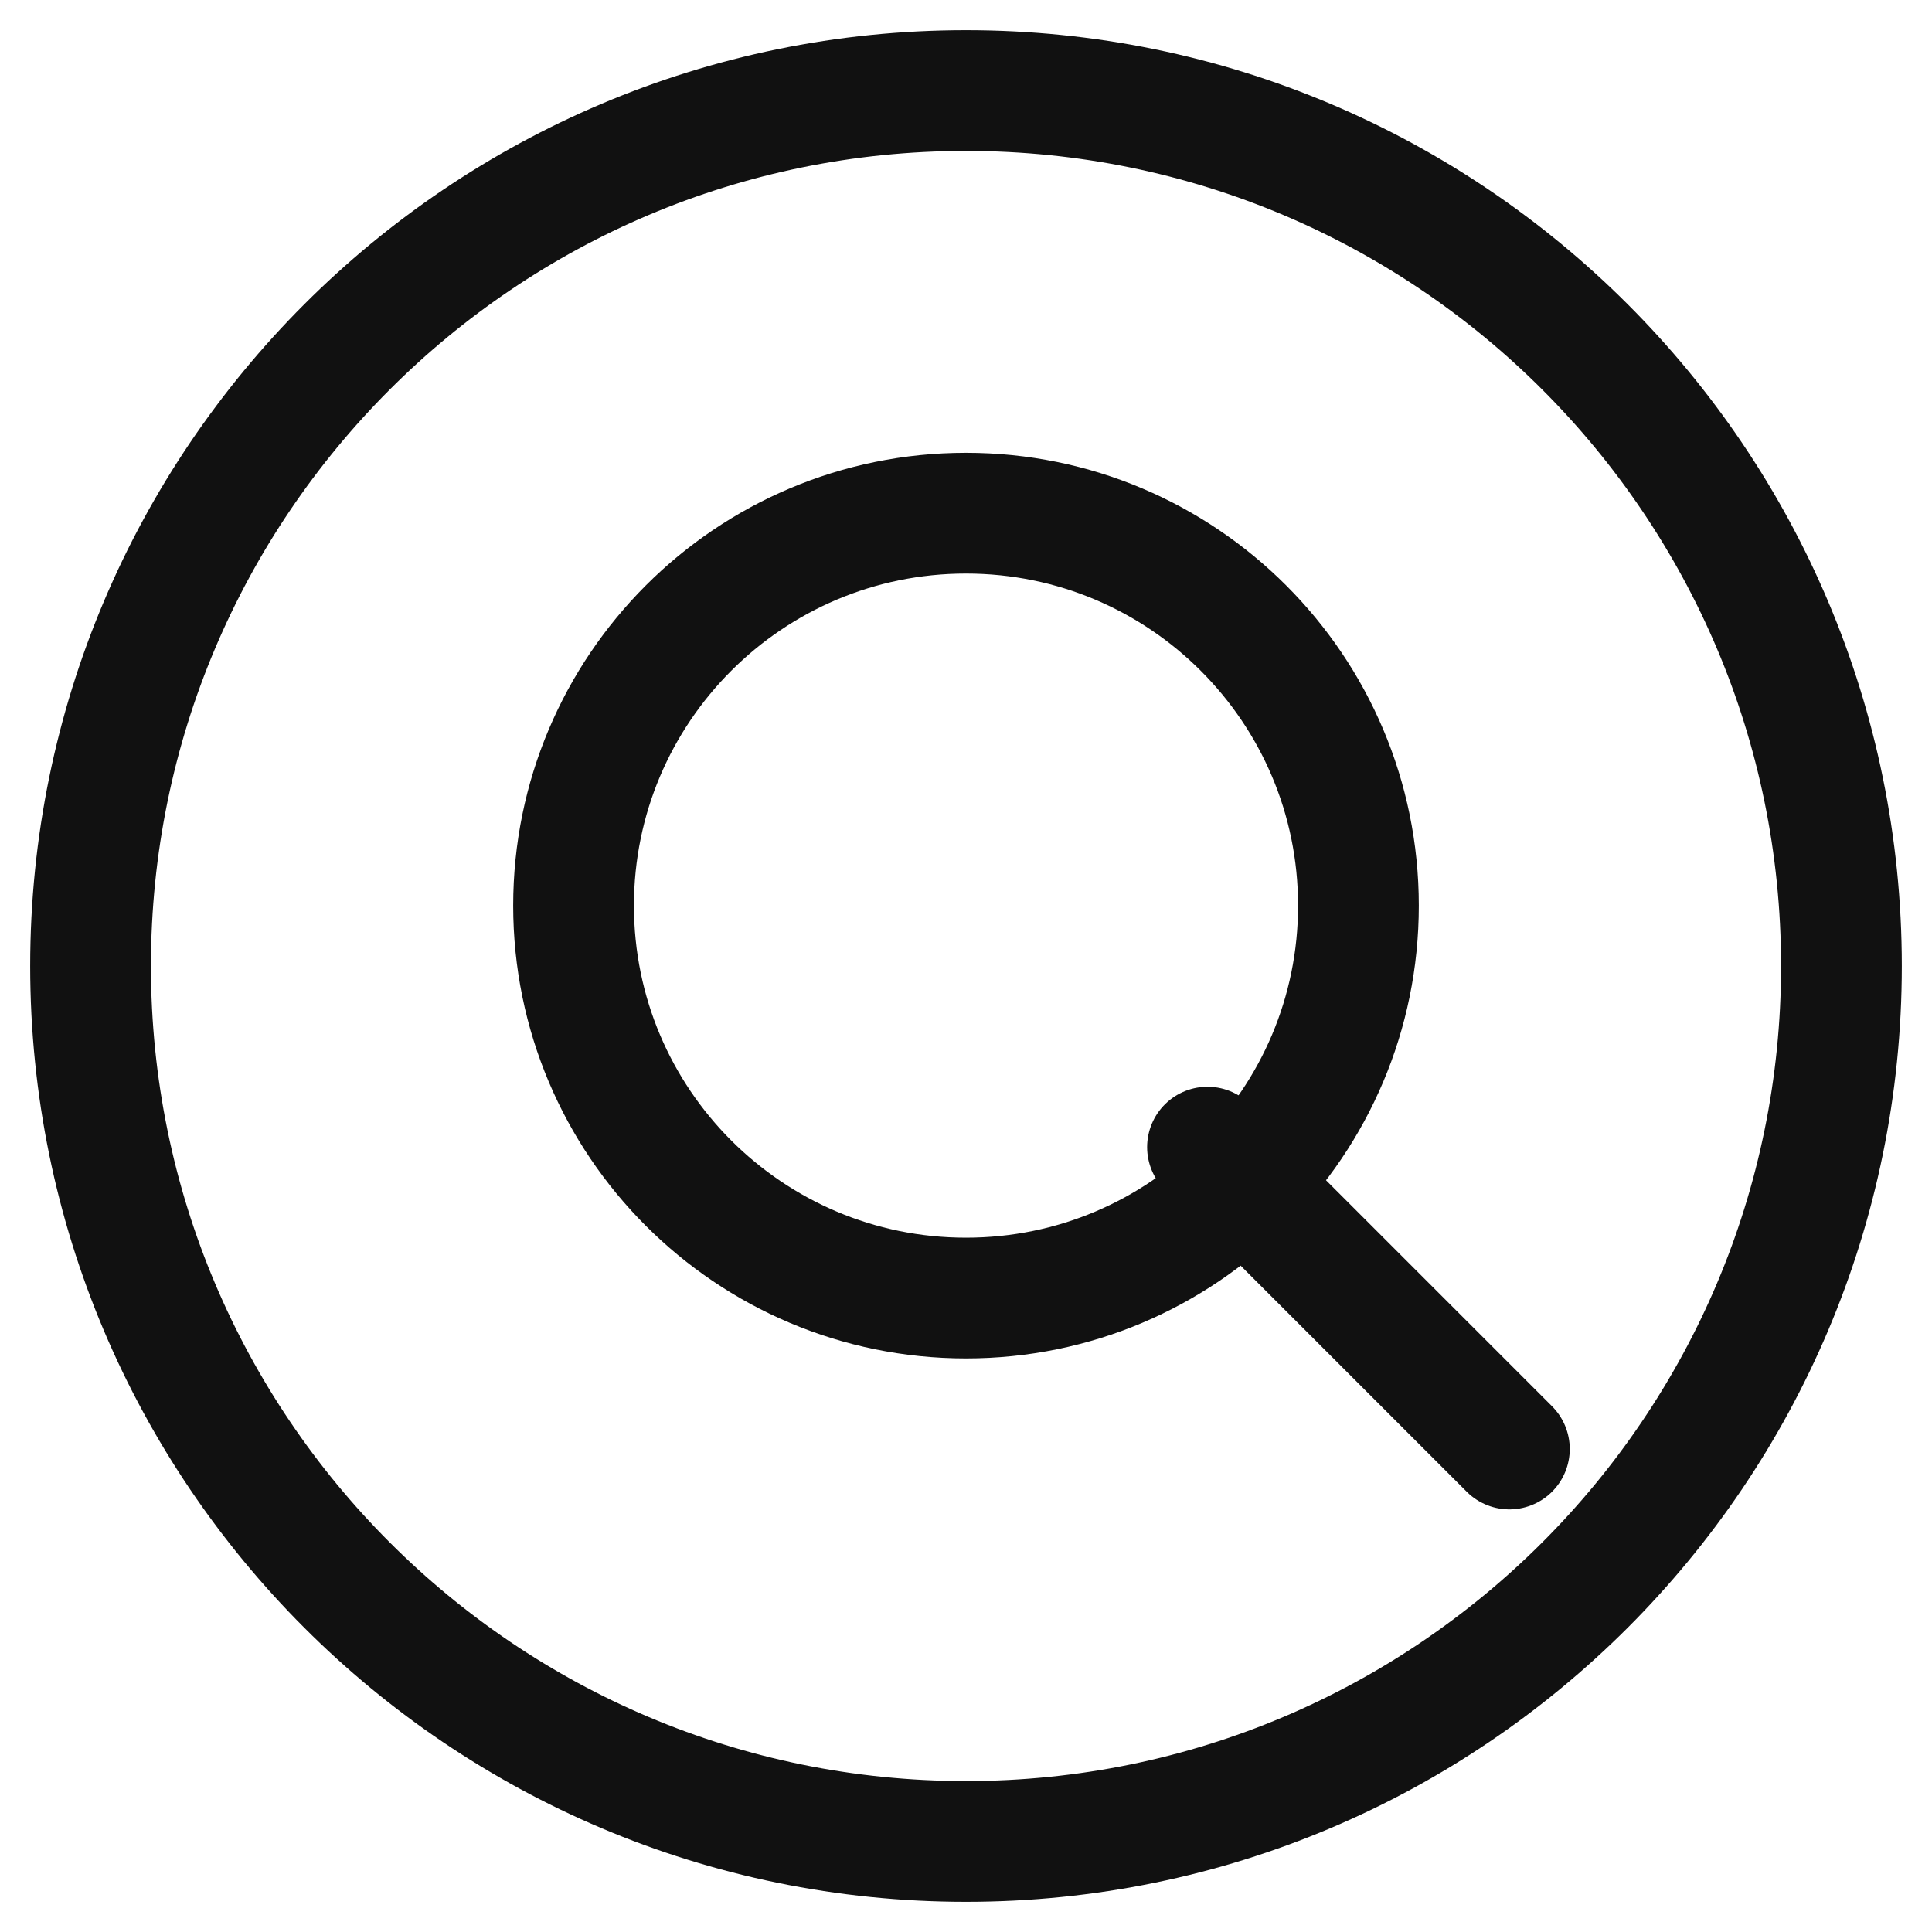
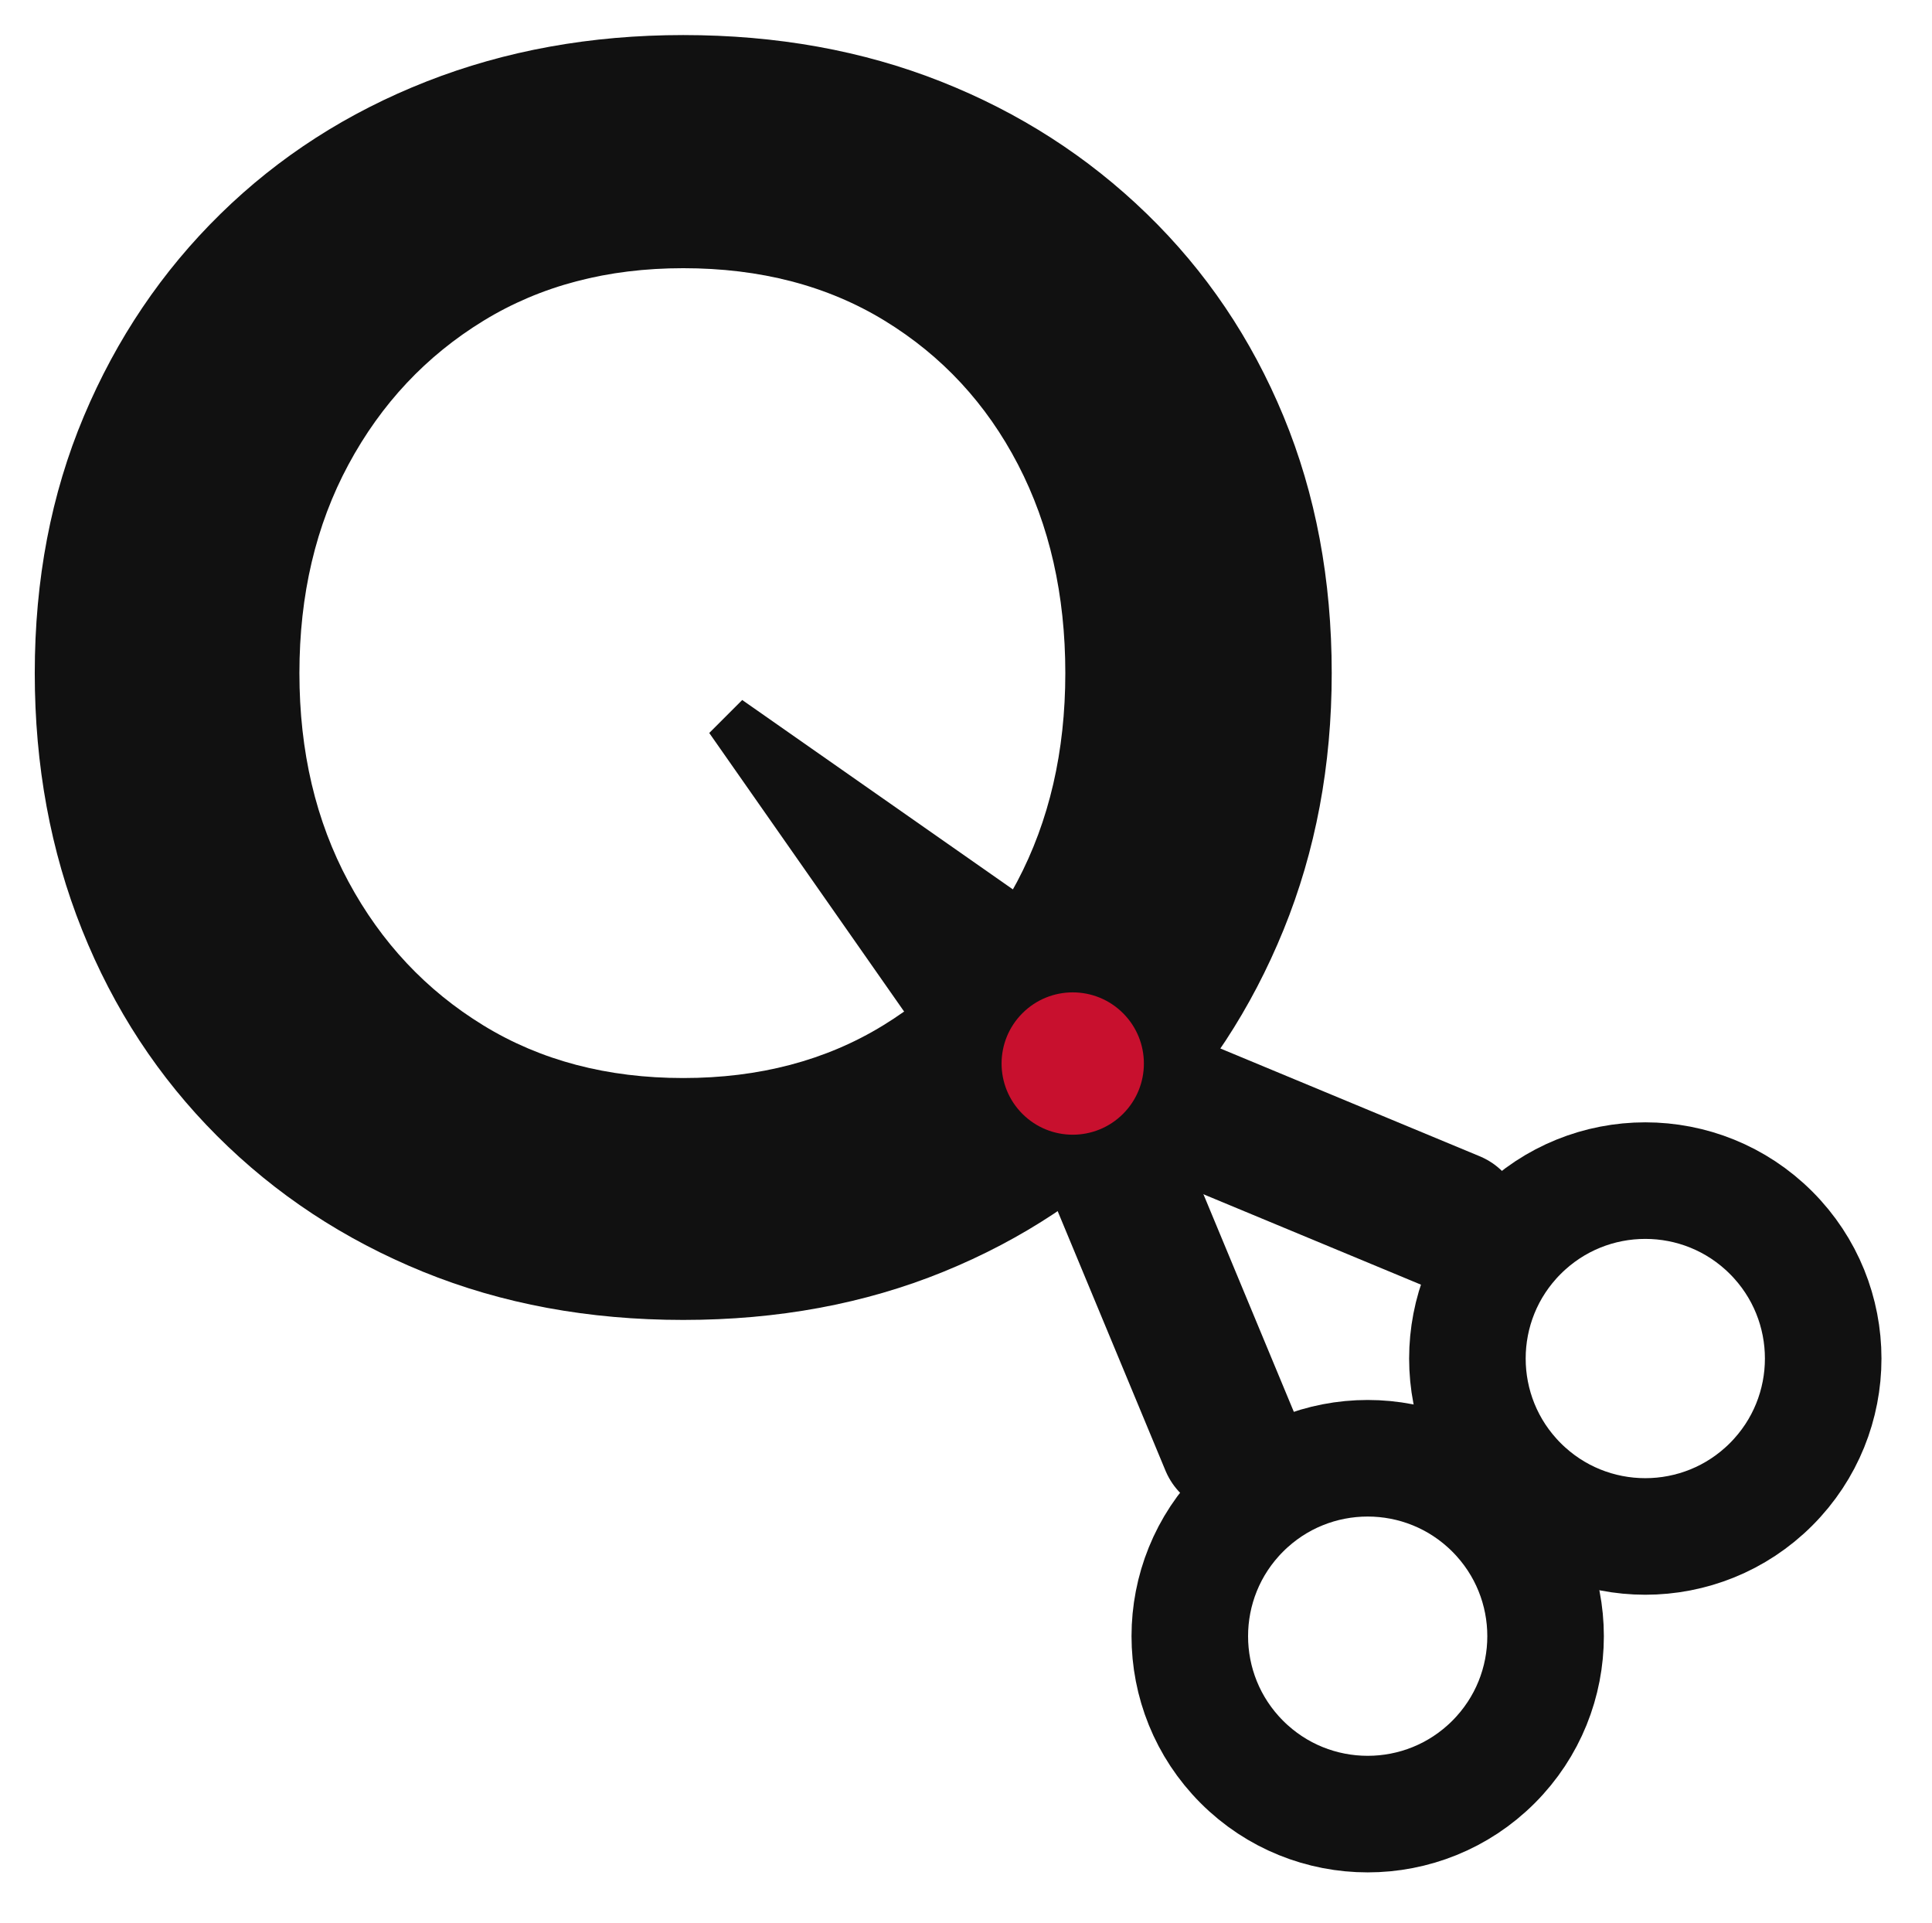
- <svg xmlns="http://www.w3.org/2000/svg" viewBox="0 0 64 64" role="img" aria-label="Exquisite Q mark">
-   <circle cx="32" cy="32" r="29" fill="none" stroke="#111111" stroke-width="4" />
-   <circle cx="32" cy="30" r="13" fill="none" stroke="#111111" stroke-width="4" />
-   <path d="M40 38 L50 48" stroke="#111111" stroke-width="4" stroke-linecap="round" />
+ <svg xmlns="http://www.w3.org/2000/svg" viewBox="-129.4 -123.6 330.7 329.1">
+   <g transform="translate(-134.25,96.60) scale(1)">
+     <path transform="translate(0.00,0.00) scale(0.3,-0.3)" fill="#111111" d="M187.0 350Q187.0 417 215.0 469.0Q243.0 521 292.0 551.0Q341.0 581 406.0 581Q472.0 581 521.0 551.0Q570.0 521 597.0 469.0Q624.0 417 624.0 350Q624.0 283 596.5 231.0Q569.0 179 520.0 149.0Q471.0 119 406.0 119Q341.0 119 292.0 149.0Q243.0 179 215.0 231.0Q187.0 283 187.0 350ZM36.0 350Q36.0 271 63.0 203.5Q90.0 136 140.0 86.0Q190.0 36 257.5 8.5Q325.0 -19 406.0 -19Q487.0 -19 554.5 8.5Q622.0 36 671.5 86.0Q721.0 136 748.5 203.5Q776.0 271 776.0 350Q776.0 430 748.5 496.5Q721.0 563 670.5 612.0Q620.0 661 553.0 687.5Q486.0 714 406.0 714Q327.0 714 259.5 687.5Q192.0 661 142.0 612.0Q92.0 563 64.0 496.5Q36.0 430 36.0 350Z" />
+     <g transform="translate(188.47,-38.18) scale(1)">
+       <g transform="rotate(-45)">
+         <path d="M-19.95 6.3 L-3.99 -84.0 L3.99 -84.0 L19.95 6.3 Z" fill="#111111" />
+         <path d="M0 0 L-26.88 65.1" stroke="#111111" stroke-width="24.15" stroke-linecap="round" fill="none" />
+         <circle cx="-33.6" cy="105.0" r="30.45" fill="none" stroke="#111111" stroke-width="19.95" />
+         <path d="M0 0 L26.88 65.1" stroke="#111111" stroke-width="24.15" stroke-linecap="round" fill="none" />
+         <circle cx="33.6" cy="105.0" r="30.45" fill="none" stroke="#111111" stroke-width="19.95" />
+         <circle cx="0" cy="0" r="12.18" fill="#C8102E" />
+       </g>
+     </g>
+   </g>
</svg>
